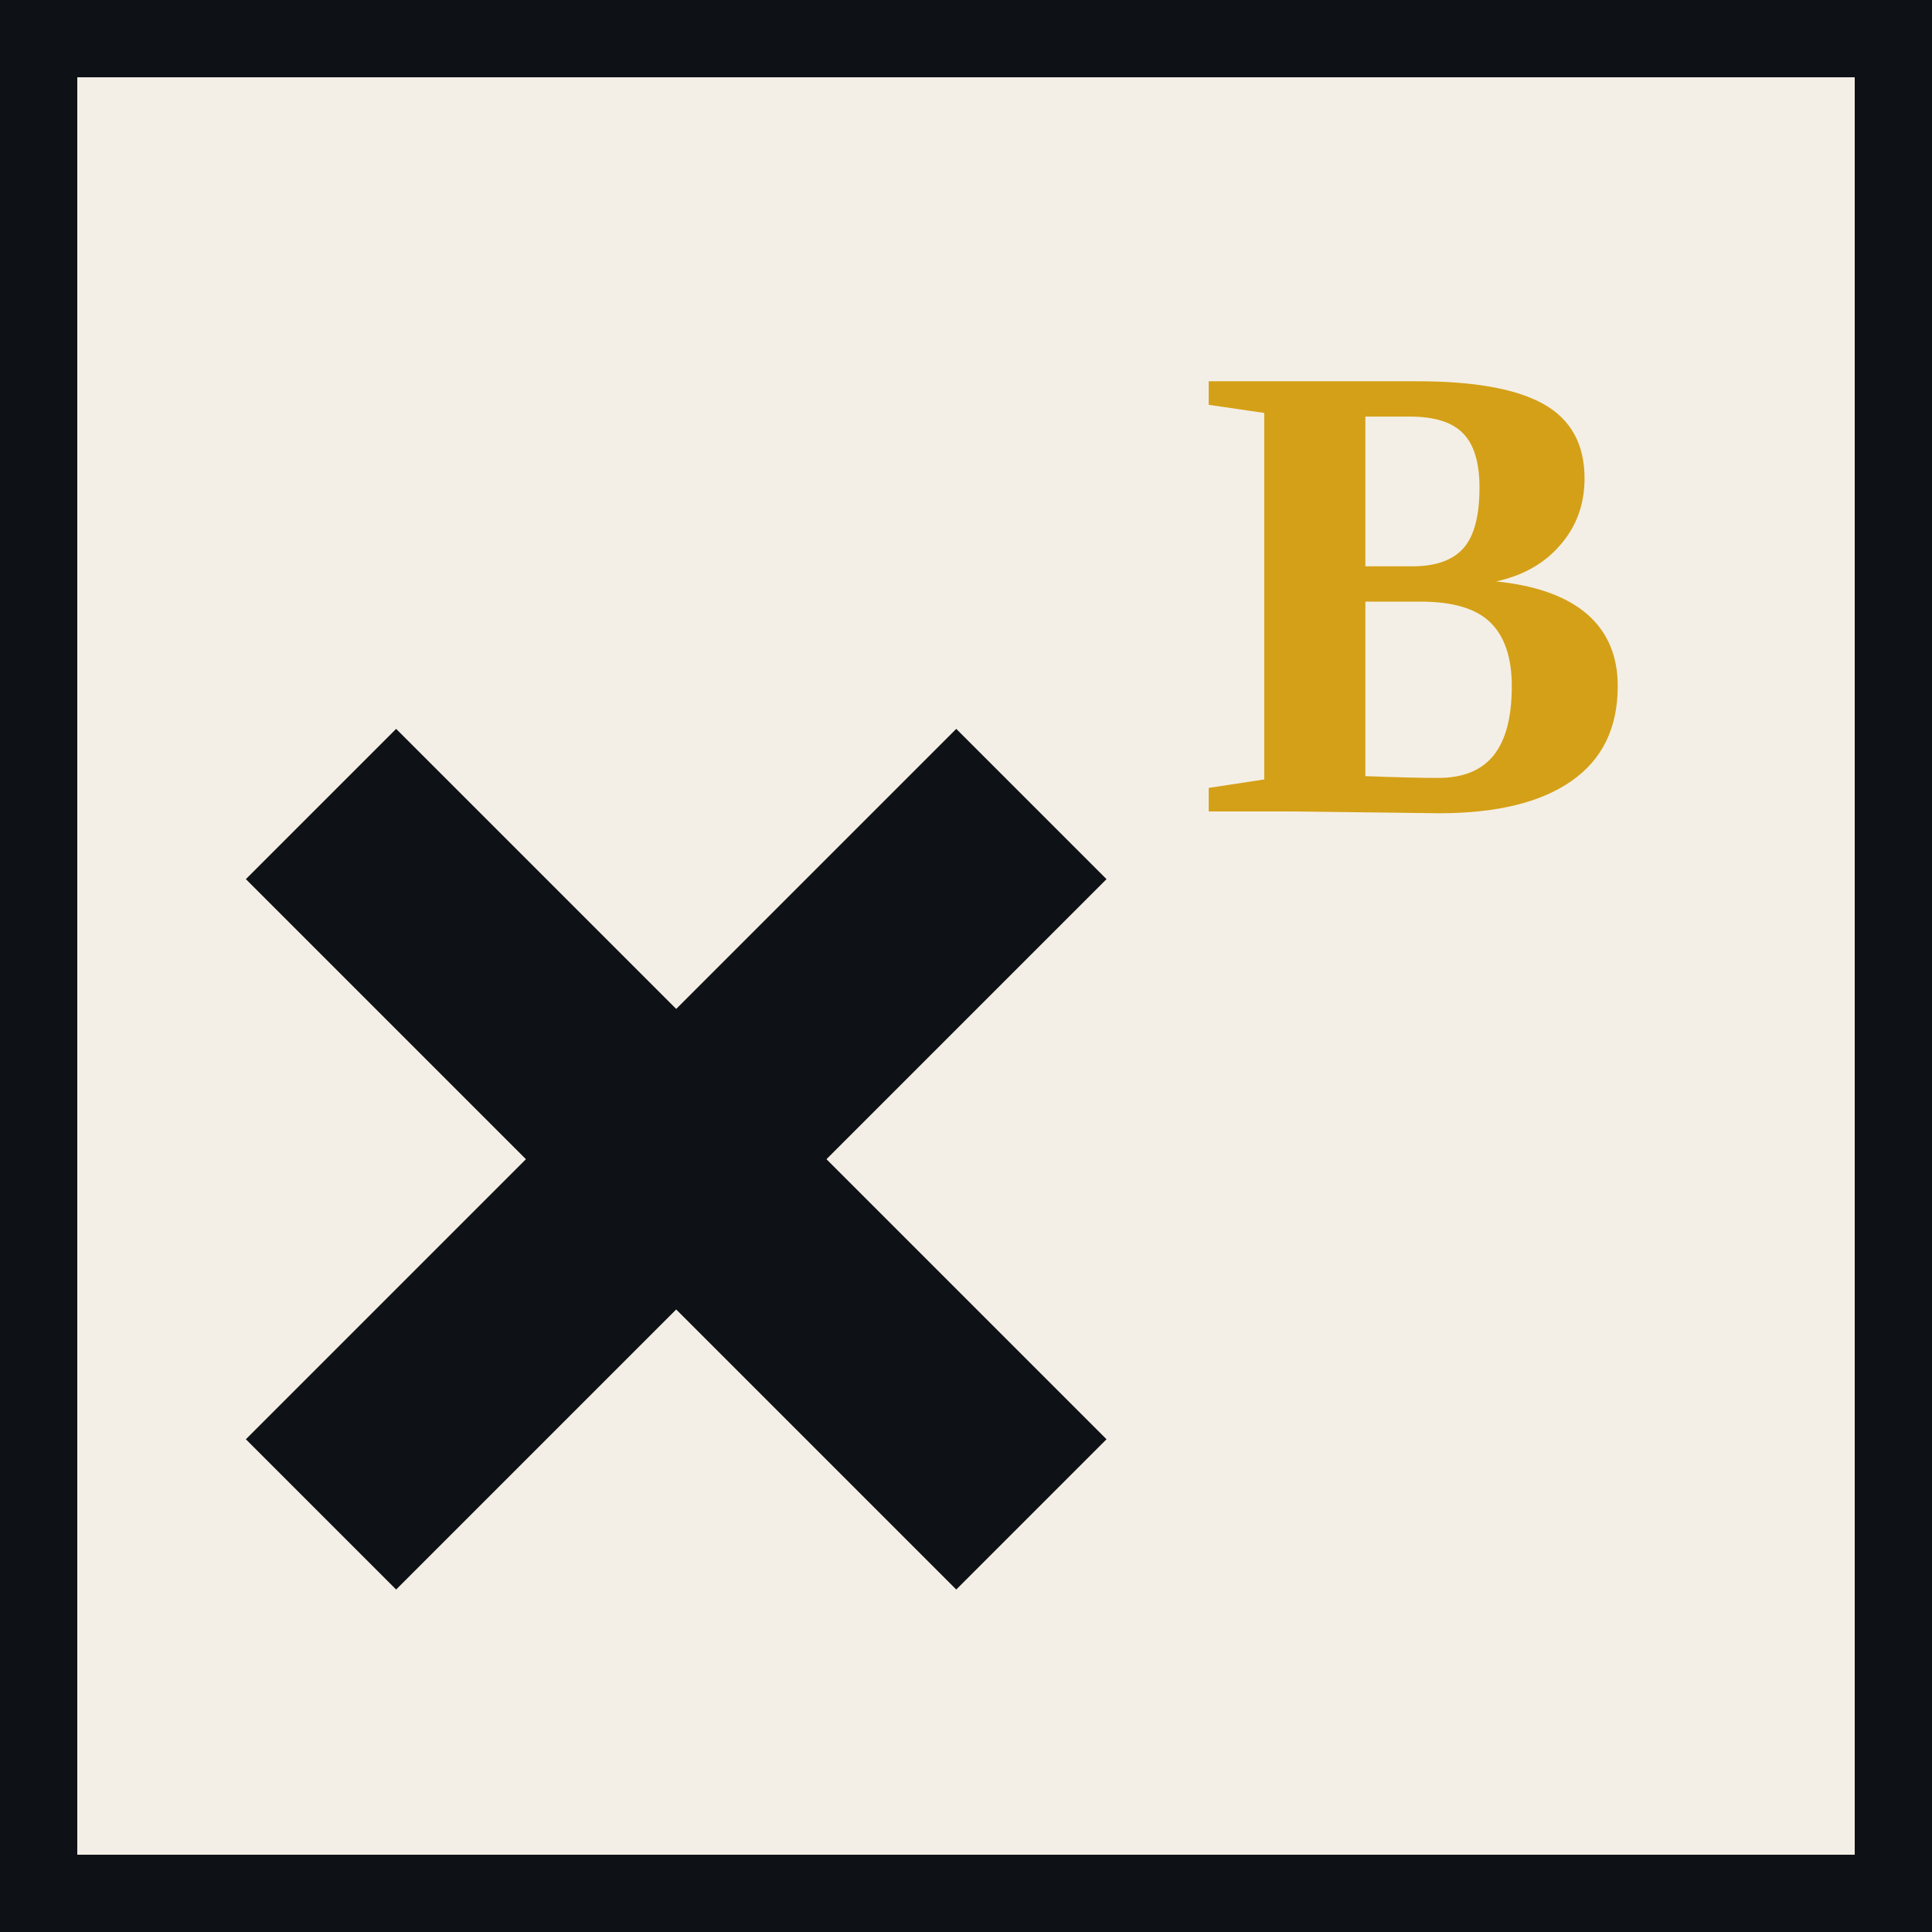
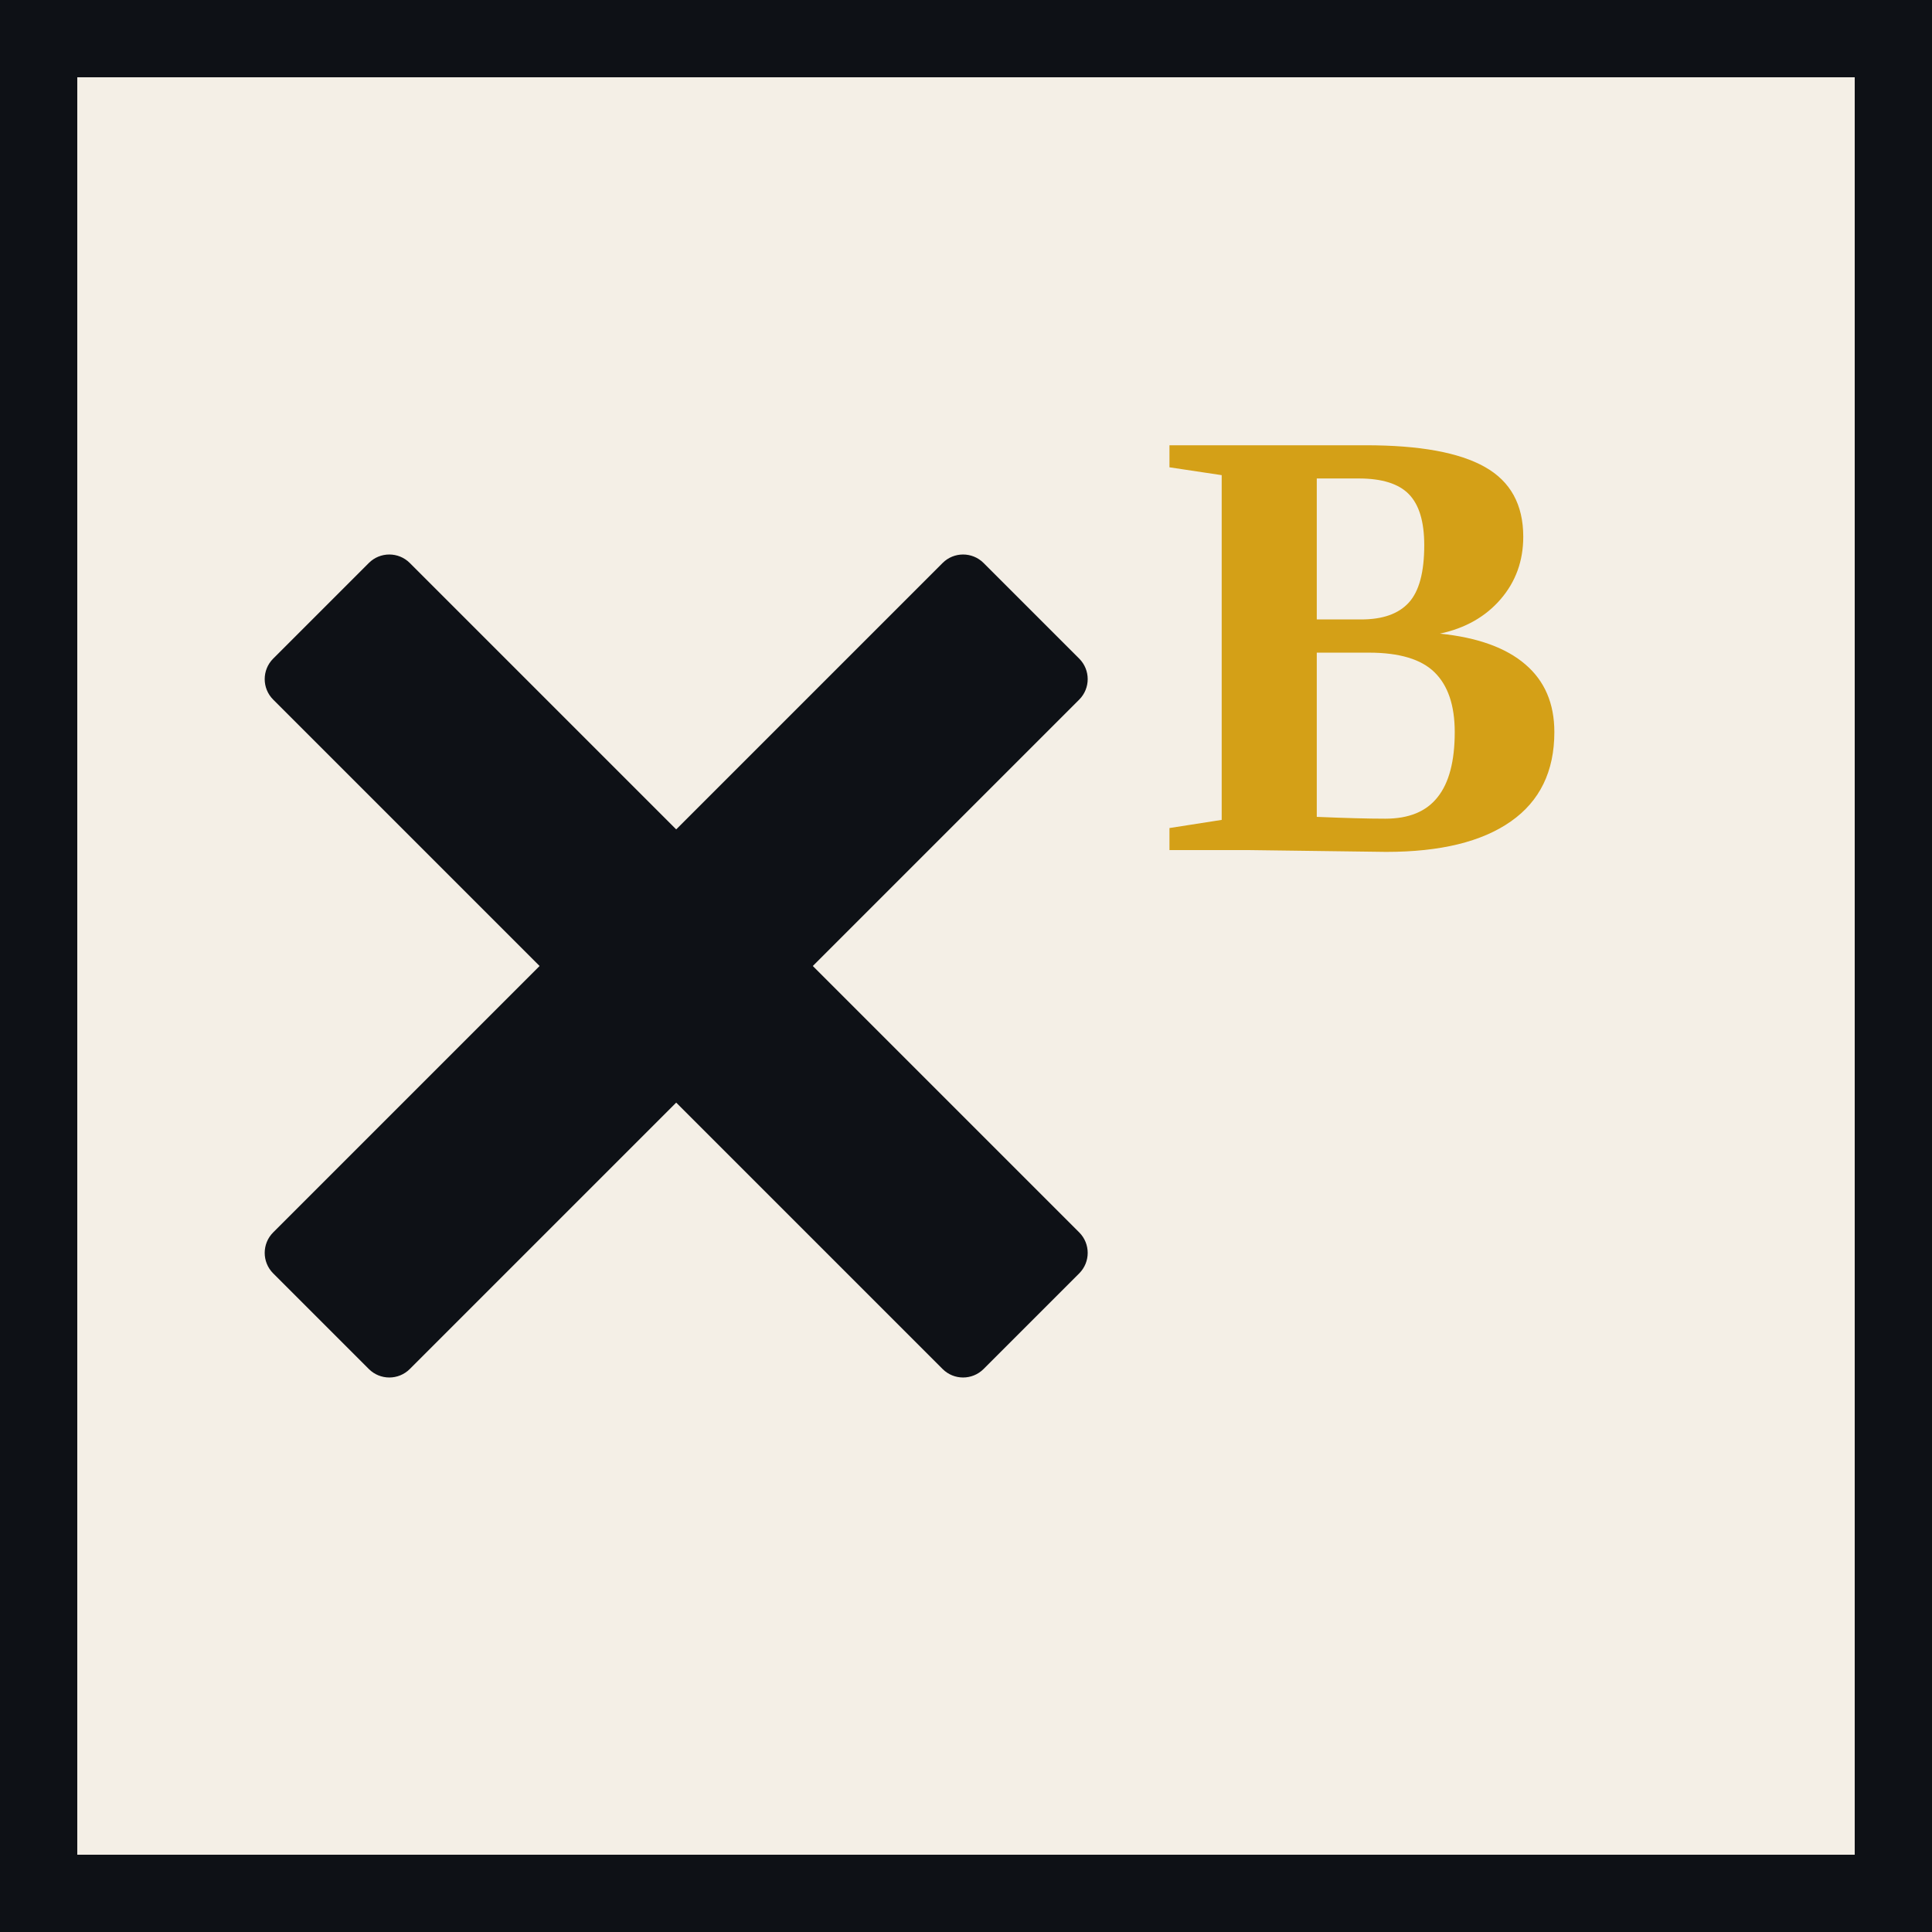
<svg xmlns="http://www.w3.org/2000/svg" viewBox="0 0 100 100" width="100" height="100">
  <rect width="100" height="100" fill="#f4efe6" />
  <rect x="2" y="2" width="96" height="96" fill="none" stroke="#0e1116" stroke-width="4" />
-   <g transform="translate(35, 60)" fill="#0e1116">
-     <rect x="-26" y="-5.5" width="52" height="11" transform="rotate(45)" />
-     <rect x="-26" y="-5.5" width="52" height="11" transform="rotate(-45)" />
+   <g fill="#0e1116" transform="translate(35, 50)">
+     <rect x="-26" y="-5" width="52" height="10" rx="1.5" transform="rotate(45)" />
+     <rect x="-26" y="-5" width="52" height="10" rx="1.5" transform="rotate(-45)" />
  </g>
-   <text x="62" y="42" font-family="'Fraunces', Georgia, 'Times New Roman', serif" font-size="34" font-weight="800" fill="#d4a017">B</text>
+   <text x="60" y="44" font-family="'Fraunces', Georgia, 'Times New Roman', serif" font-size="32" font-weight="800" fill="#d4a017">B</text>
</svg>
